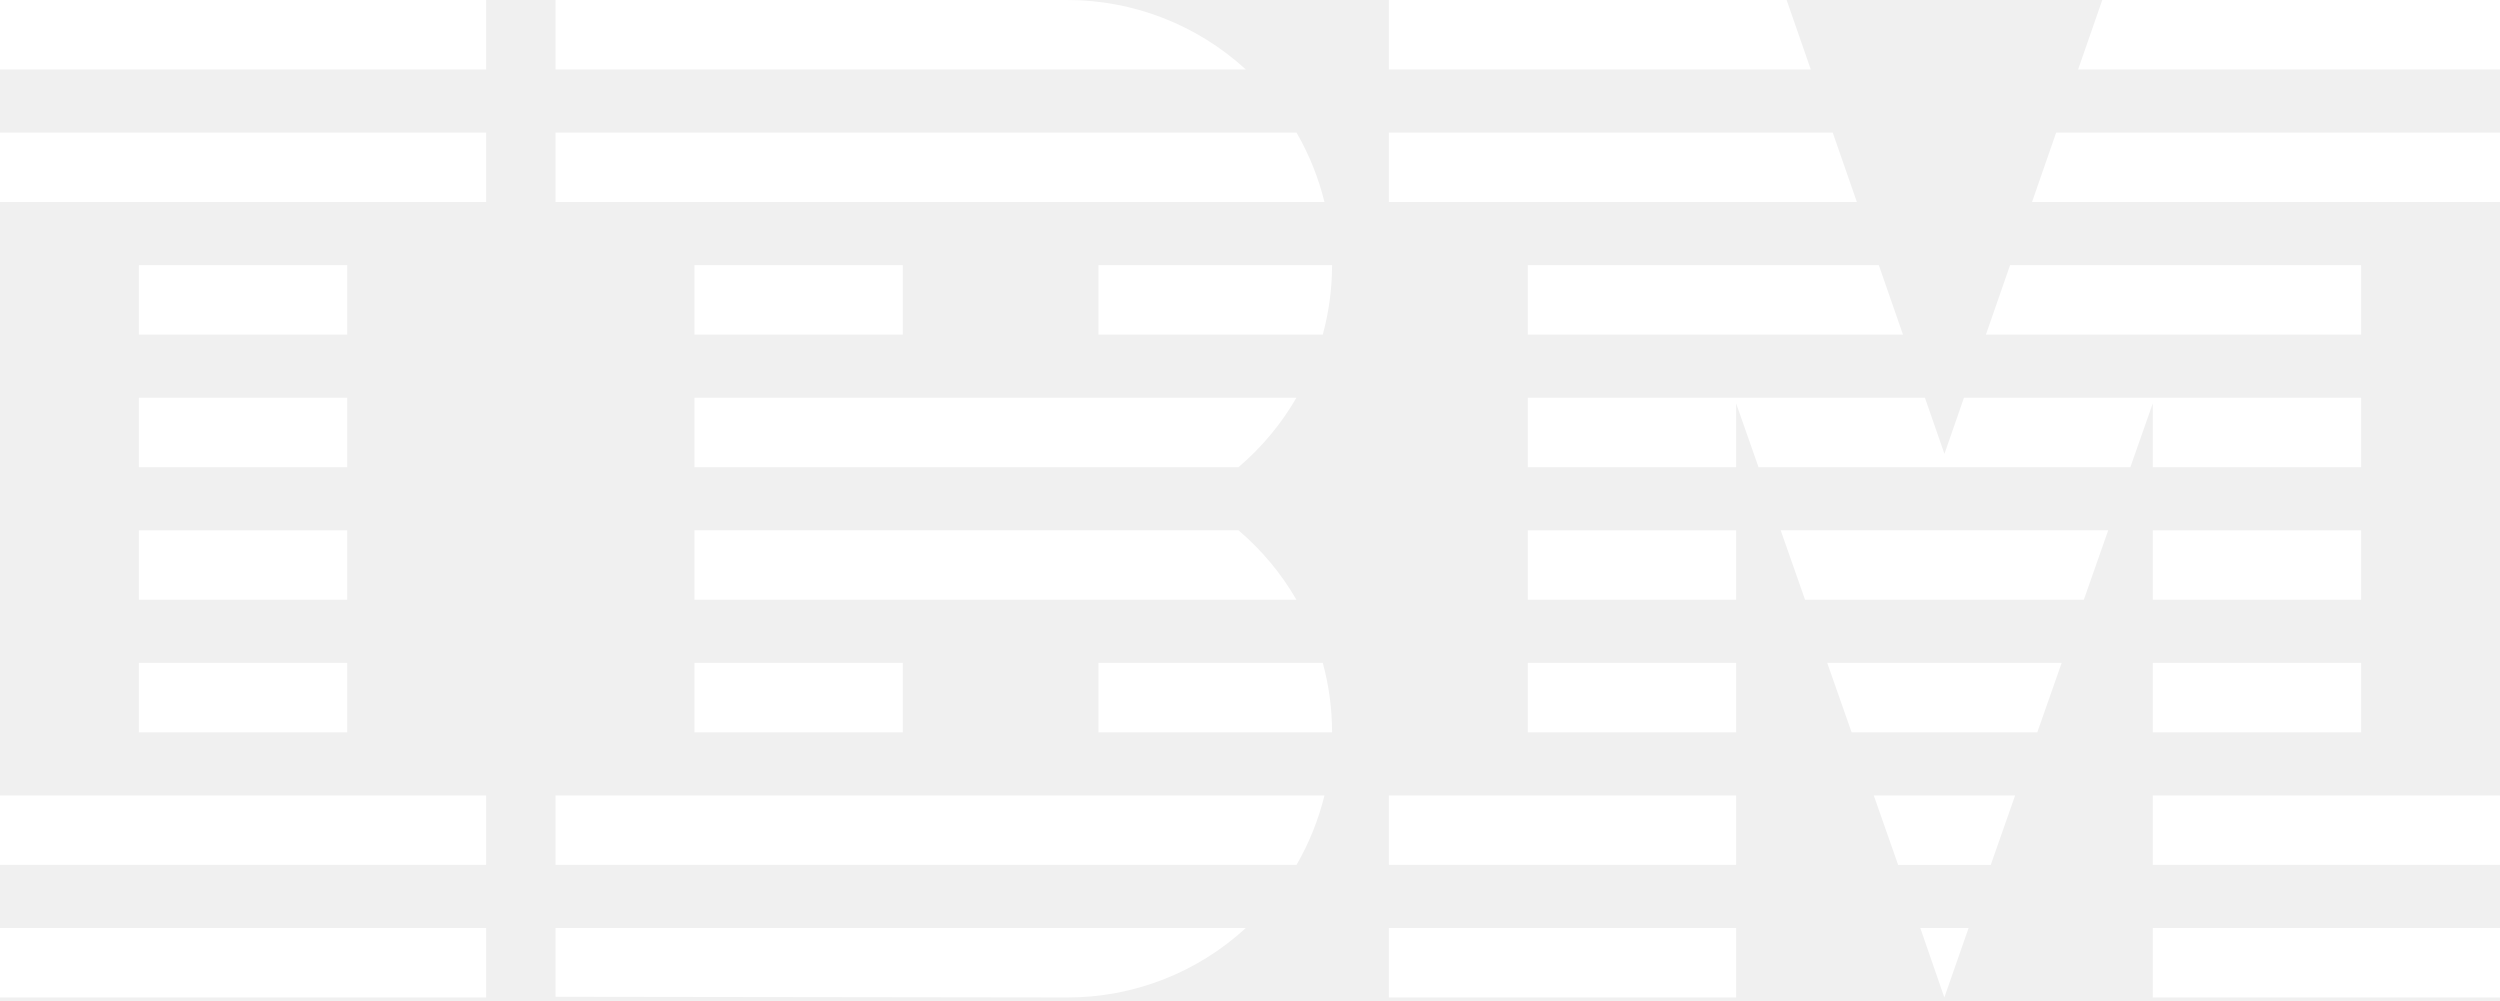
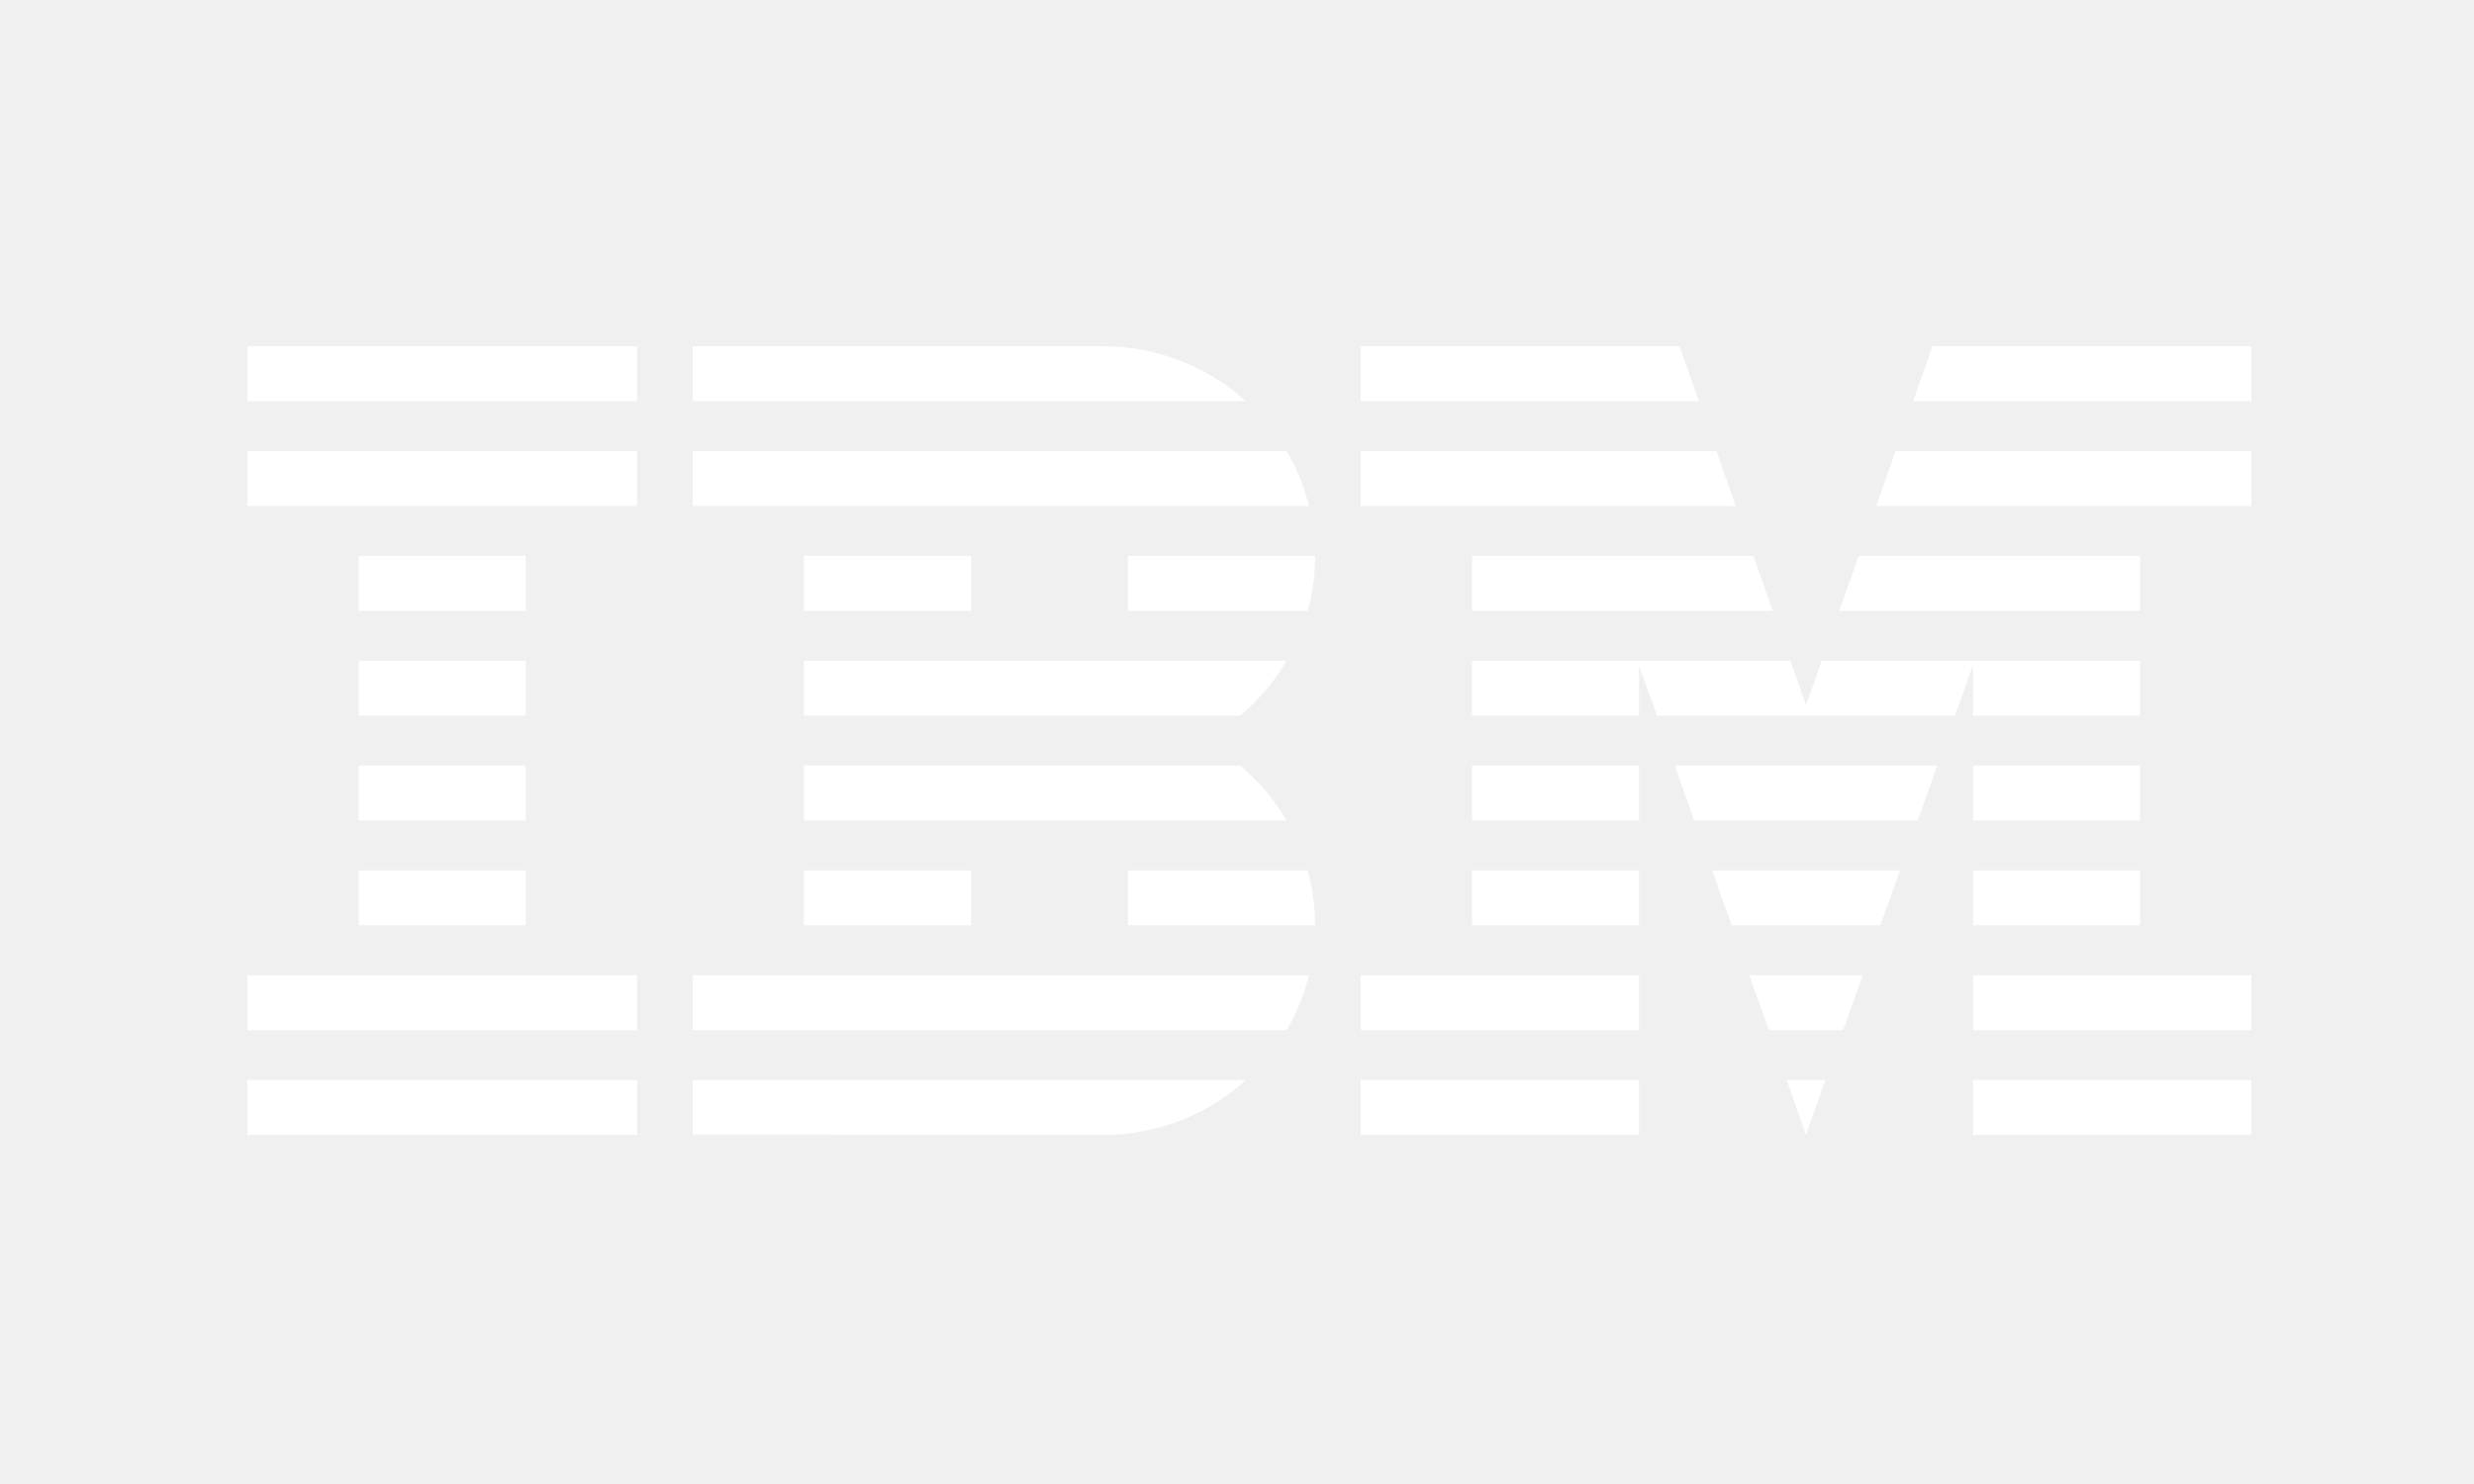
- <svg xmlns="http://www.w3.org/2000/svg" width="512" height="205" viewBox="0 0 512 205" fill="none">
-   <g clip-path="url(#clip0_3_26)">
-     <path d="M99.555 190.061V204.283H0V190.061H99.555ZM255.138 190.06C245.152 199.241 232.071 204.319 218.505 204.282L113.778 204.141V190.06H255.138ZM403.166 190.06L398.2 204.282L393.278 190.06H403.166ZM355.556 190.061V204.283H284.445V190.061H355.556ZM512 190.061V204.283H440.889V190.061H512ZM271.247 162.909C270.026 167.898 268.1 172.687 265.525 177.131H113.778V162.909H271.247ZM412.698 162.909L407.706 177.132H388.739L383.747 162.909H412.698ZM355.556 162.909V177.131H284.445V162.909H355.556ZM512 162.909V177.131H440.889V162.909H512ZM99.555 162.909V177.131H0V162.909H99.555ZM71.111 135.757V149.98H28.444V135.757H71.111ZM184.889 135.757V149.98H142.222V135.757H184.889ZM270.906 135.757C272.166 140.393 272.806 145.176 272.808 149.98H224.97V135.757H270.906ZM422.23 135.757L417.237 149.98H379.208L374.214 135.757H422.23ZM355.556 135.757V149.98H312.889V135.757H355.556ZM483.556 135.757V149.98H440.889V135.757H483.556ZM71.111 108.606V122.828H28.444V108.606H71.111ZM355.556 108.606V122.828H312.889V108.606H355.556ZM483.556 108.606V122.828H440.889V108.606H483.556ZM253.646 108.605C258.382 112.635 262.395 117.445 265.509 122.827H142.222V108.605H253.646ZM431.762 108.605L426.77 122.828H369.675L364.683 108.605H431.762ZM394.224 81.455L398.222 92.951L402.219 81.455H483.555V95.677H440.89V82.609L436.301 95.677H360.144L355.555 82.607V95.677H312.89V81.455H394.224ZM142.222 81.454L265.51 81.455C262.396 86.838 258.383 91.648 253.646 95.677H142.222V81.454ZM71.111 81.454V95.677H28.444V81.454H71.111ZM71.111 54.303V68.525H28.444V54.303H71.111ZM184.889 54.303V68.525H142.222V54.303H184.889ZM272.808 54.303C272.806 59.107 272.166 63.89 270.906 68.525H224.97V54.303H272.808ZM384.782 54.303L389.728 68.525H312.89V54.303H384.782ZM483.555 54.303V68.525H406.717L411.662 54.303H483.555ZM99.555 27.151V41.374H0V27.151H99.555ZM265.525 27.151C268.1 31.596 270.026 36.385 271.247 41.373H113.778V27.151H265.525ZM512 27.151V41.373H416.158L421.104 27.151H512ZM375.341 27.151L380.286 41.373H284.445V27.151H375.341ZM99.555 9.85716e-05V14.222H0V9.85716e-05H99.555ZM218.505 4.91529e-05C232.067 -0.018 245.141 5.058 255.138 14.222H113.778V4.91529e-05H218.505ZM512 0.001V14.223H425.6L430.546 0.001H512ZM365.899 0.001L370.845 14.223H284.445V0.001H365.899Z" fill="white" />
+ <svg xmlns="http://www.w3.org/2000/svg" width="100" height="60" viewBox="0 0 100 60" fill="none">
+   <g clip-path="url(#clip0_1_2)">
+     <path d="M25.75 43.668V45.888H10V43.668H25.75ZM50.364 43.668C48.784 45.101 46.714 45.894 44.568 45.888L28 45.866V43.668H50.364ZM73.782 43.668L72.996 45.888L72.218 43.668H73.782ZM66.25 43.668V45.888H55V43.668H66.25ZM91 43.668V45.888H79.75V43.668H91ZM52.912 39.43C52.719 40.208 52.414 40.956 52.007 41.65H28V39.43H52.912ZM75.29 39.43L74.5 41.65H71.5L70.71 39.43H75.29ZM66.25 39.43V41.65H55V39.43H66.25ZM91 39.43V41.65H79.75V39.43H91ZM25.75 39.43V41.65H10V39.43H25.75ZM21.25 35.191V37.411H14.5V35.191H21.25ZM39.25 35.191V37.411H32.5V35.191H39.25ZM52.858 35.191C53.057 35.915 53.159 36.662 53.159 37.411H45.591V35.191H52.858ZM76.798 35.191L76.008 37.411H69.992L69.202 35.191H76.798ZM66.25 35.191V37.411H59.5V35.191H66.25ZM86.5 35.191V37.411H79.75V35.191H86.5ZM21.25 30.953V33.173H14.5V30.953H21.25ZM66.25 30.953V33.173H59.5V30.953H66.25ZM86.5 30.953V33.173H79.75V30.953H86.5ZM50.128 30.953C50.877 31.582 51.512 32.333 52.004 33.173H32.5V30.953H50.128ZM78.306 30.953L77.516 33.173H68.484L67.694 30.953H78.306ZM72.368 26.715L73 28.509L73.632 26.715H86.5V28.935H79.75V26.895L79.024 28.935H66.976L66.25 26.895V28.935H59.5V26.715H72.368ZM32.5 26.715L52.005 26.715C51.512 27.555 50.877 28.306 50.128 28.935H32.5V26.715ZM21.25 26.715V28.935H14.5V26.715H21.25ZM21.25 22.477V24.697H14.5V22.477H21.25ZM39.25 22.477V24.697H32.5V22.477H39.25ZM53.159 22.477C53.159 23.227 53.057 23.973 52.858 24.697H45.591V22.477H53.159ZM70.874 22.477L71.656 24.697H59.5V22.477H70.874ZM86.5 22.477V24.697H74.344L75.126 22.477H86.5ZM25.75 18.238V20.458H10V18.238H25.75ZM52.007 18.238C52.414 18.932 52.719 19.68 52.912 20.458H28V18.238H52.007ZM91 18.238V20.458H75.838L76.62 18.238H91ZM69.38 18.238L70.162 20.458H55V18.238H69.38ZM25.75 14V16.22H10V14H25.75ZM44.568 14C46.714 13.997 48.782 14.79 50.364 16.22H28V14H44.568ZM91 14V16.22H77.331L78.114 14H91ZM67.886 14L68.669 16.22H55V14H67.886Z" fill="white" />
  </g>
  <defs>
-     <clipPath id="clip0_3_26">
-       <rect width="512" height="205" fill="white" />
+     <clipPath id="clip0_1_2">
+       <rect width="81" height="32" fill="white" transform="translate(10 14)" />
    </clipPath>
  </defs>
</svg>
